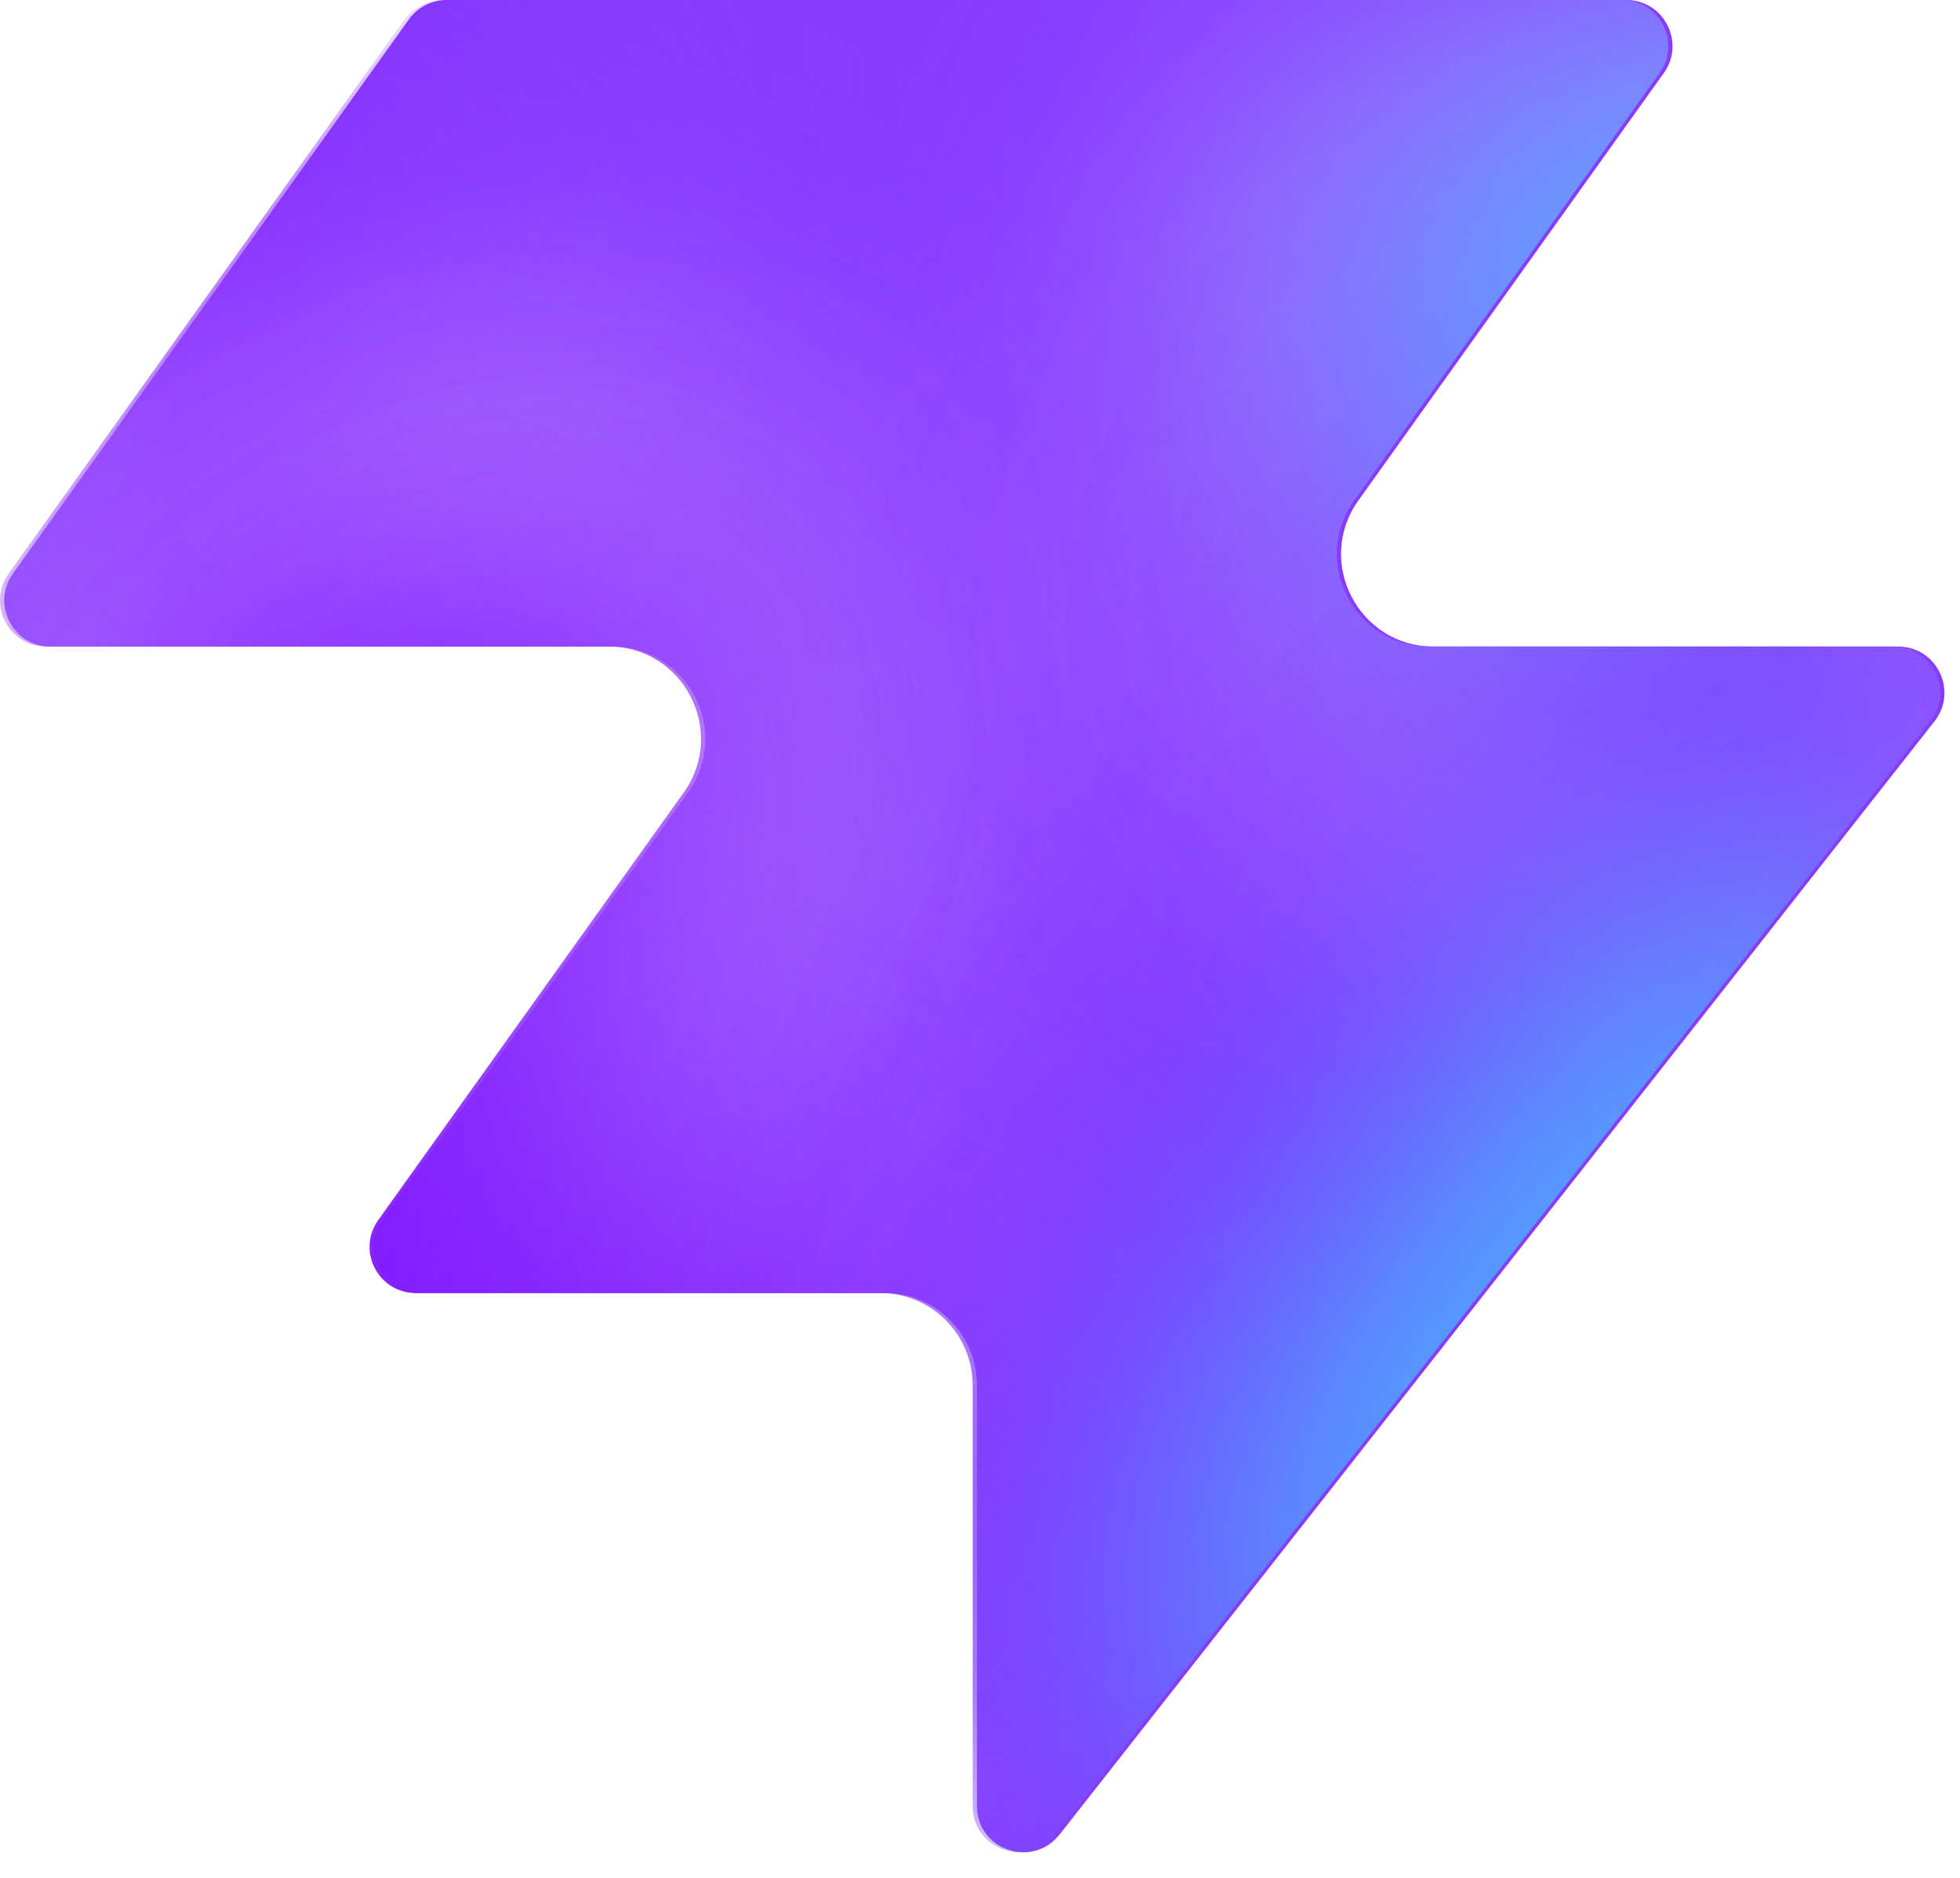
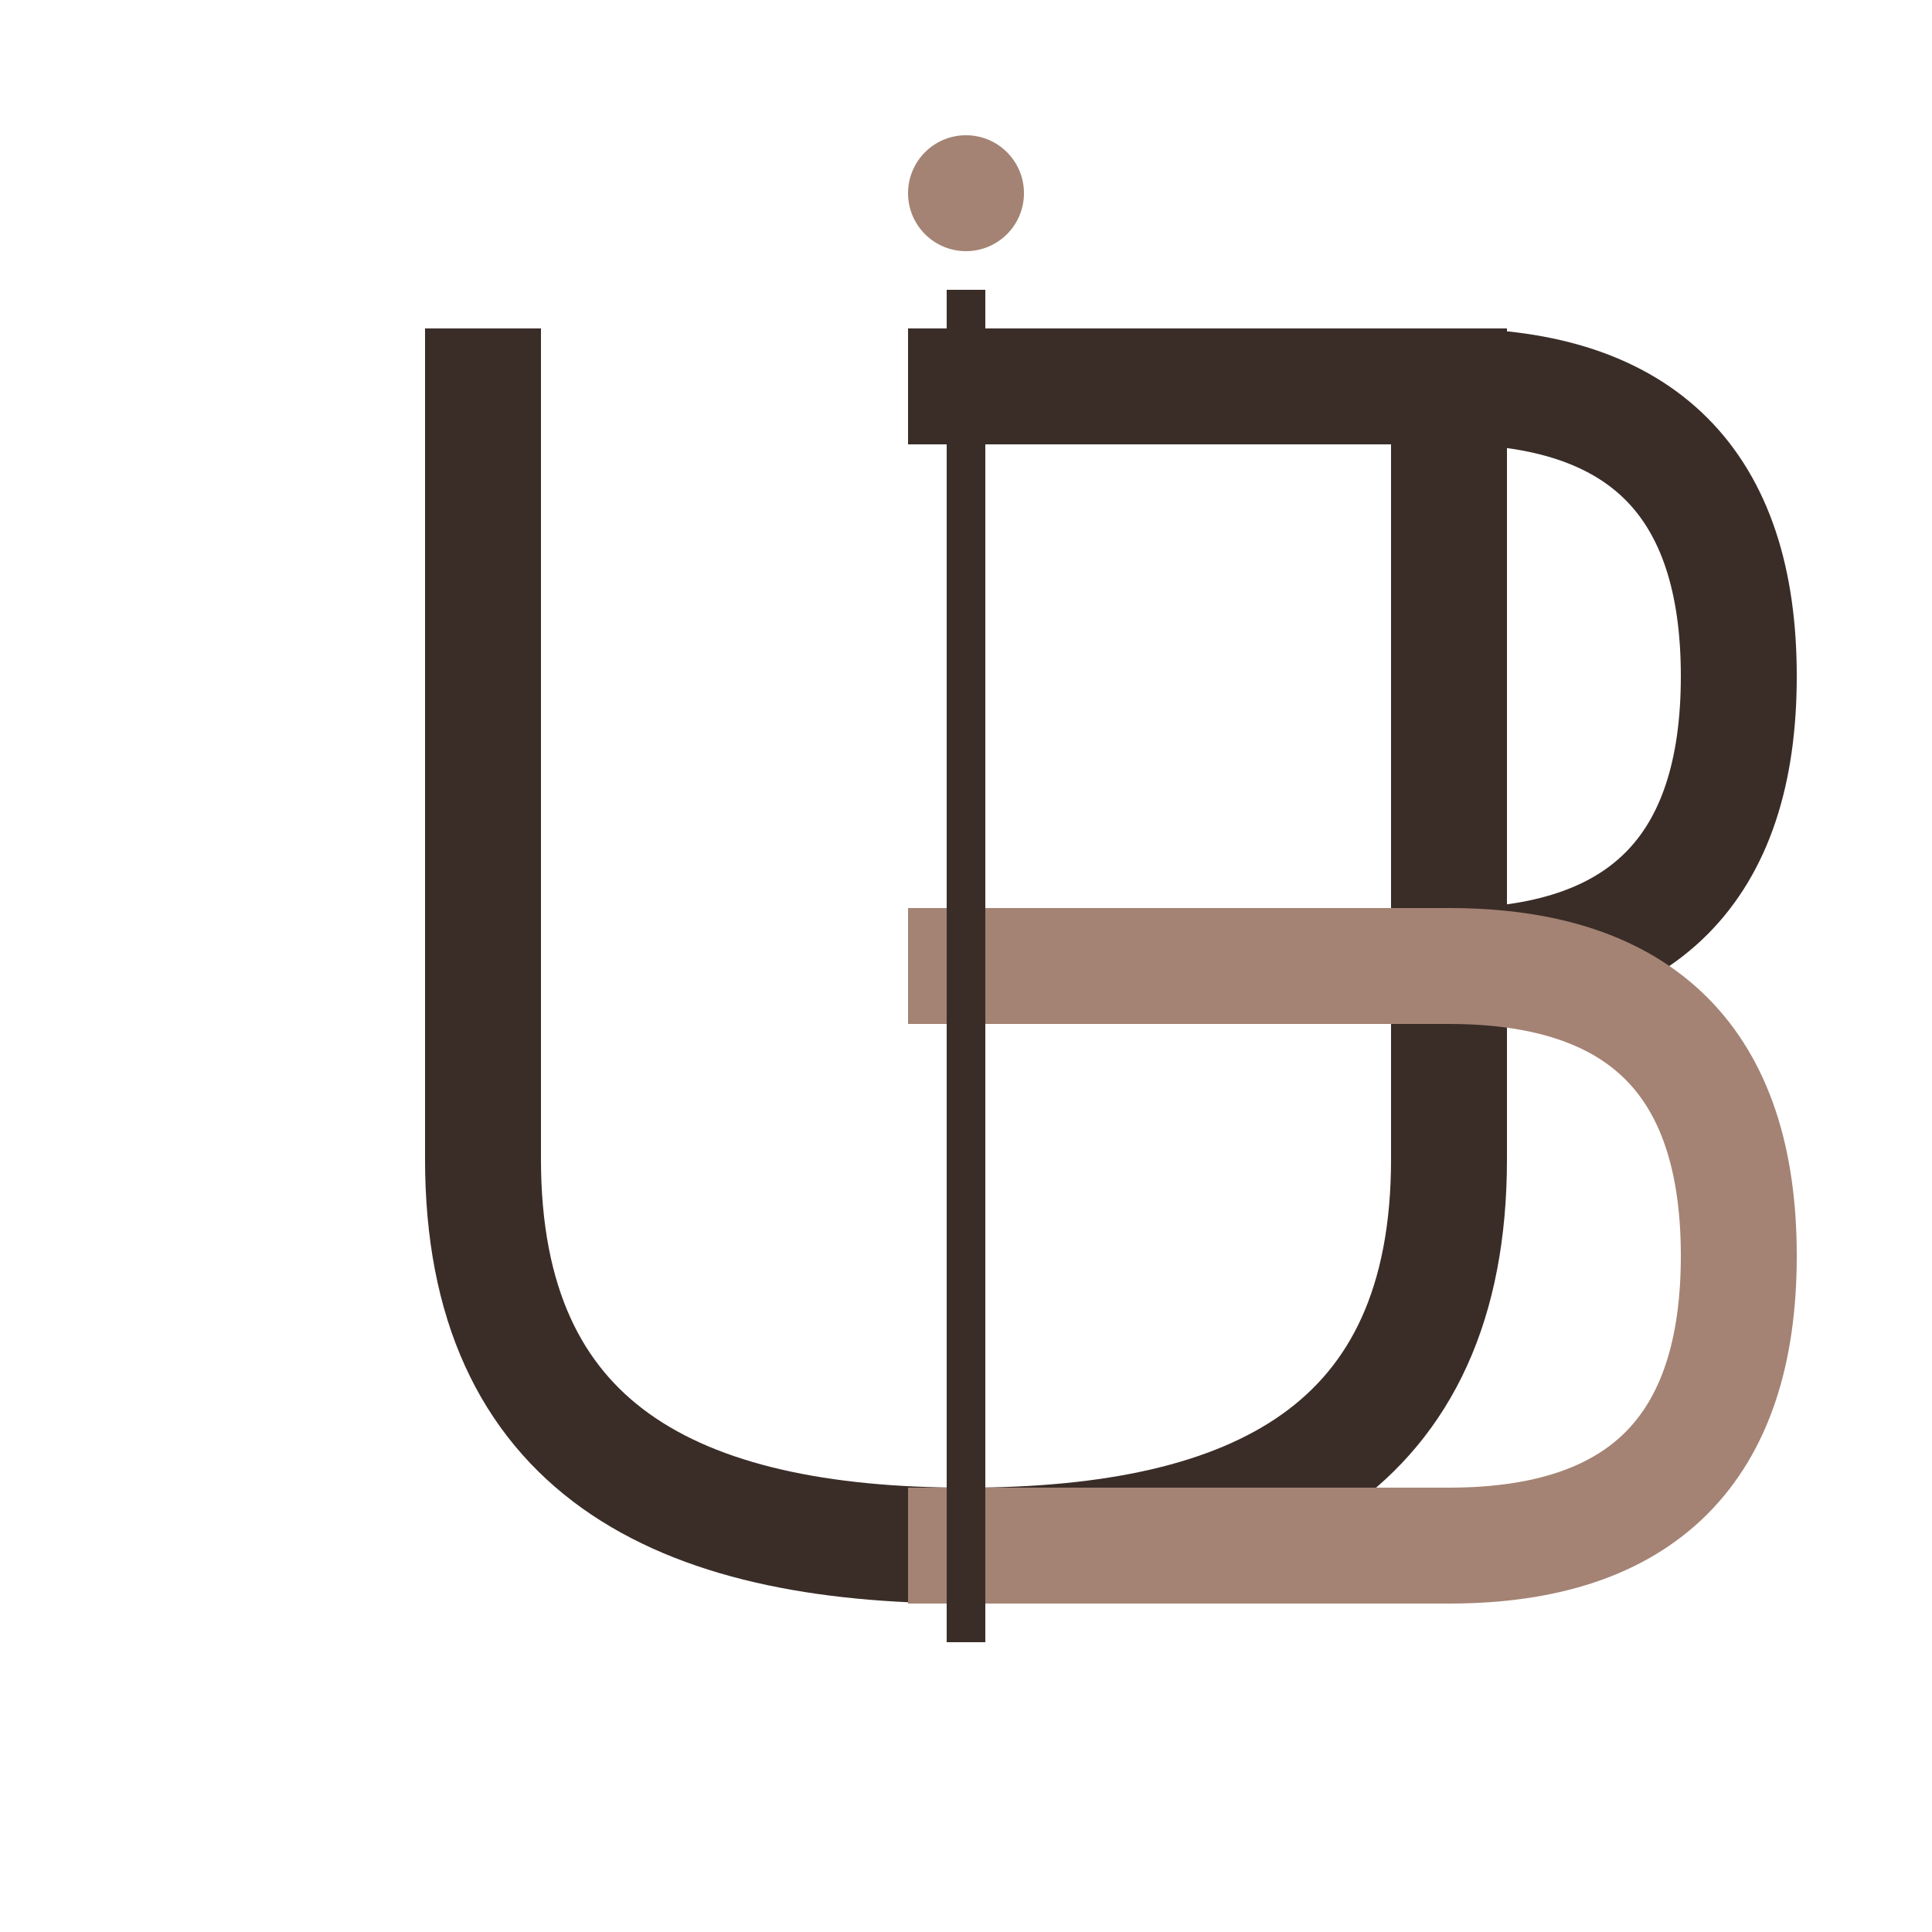
- <svg xmlns="http://www.w3.org/2000/svg" width="48" height="46" fill="none" viewBox="0 0 48 46">
-   <path fill="#863bff" d="M25.946 44.938c-.664.845-2.021.375-2.021-.698V33.937a2.26 2.26 0 0 0-2.262-2.262H10.287c-.92 0-1.456-1.04-.92-1.788l7.48-10.471c1.07-1.497 0-3.578-1.842-3.578H1.237c-.92 0-1.456-1.04-.92-1.788L10.013.474c.214-.297.556-.474.92-.474h28.894c.92 0 1.456 1.04.92 1.788l-7.48 10.471c-1.07 1.498 0 3.579 1.842 3.579h11.377c.943 0 1.473 1.088.89 1.83L25.947 44.94z" style="fill:#863bff;fill:color(display-p3 .525 .23 1);fill-opacity:1" />
-   <mask id="a" width="48" height="46" x="0" y="0" maskUnits="userSpaceOnUse" style="mask-type:alpha">
-     <path fill="#000" d="M25.842 44.938c-.664.844-2.021.375-2.021-.698V33.937a2.26 2.26 0 0 0-2.262-2.262H10.183c-.92 0-1.456-1.04-.92-1.788l7.48-10.471c1.07-1.498 0-3.579-1.842-3.579H1.133c-.92 0-1.456-1.04-.92-1.787L9.91.473c.214-.297.556-.474.92-.474h28.894c.92 0 1.456 1.04.92 1.788l-7.48 10.471c-1.07 1.498 0 3.578 1.842 3.578h11.377c.943 0 1.473 1.088.89 1.832L25.843 44.94z" style="fill:#000;fill-opacity:1" />
-   </mask>
-   <g mask="url(#a)">
-     <g filter="url(#b)">
-       <ellipse cx="5.508" cy="14.704" fill="#ede6ff" rx="5.508" ry="14.704" style="fill:#ede6ff;fill:color(display-p3 .927 .903 1);fill-opacity:1" transform="matrix(.00324 1 1 -.00324 -4.47 31.516)" />
-     </g>
-     <g filter="url(#c)">
-       <ellipse cx="10.399" cy="29.851" fill="#ede6ff" rx="10.399" ry="29.851" style="fill:#ede6ff;fill:color(display-p3 .927 .903 1);fill-opacity:1" transform="matrix(.00324 1 1 -.00324 -39.328 7.883)" />
-     </g>
-     <g filter="url(#d)">
-       <ellipse cx="5.508" cy="30.487" fill="#7e14ff" rx="5.508" ry="30.487" style="fill:#7e14ff;fill:color(display-p3 .492 .077 1);fill-opacity:1" transform="rotate(89.814 -25.913 -14.639)scale(1 -1)" />
-     </g>
-     <g filter="url(#e)">
-       <ellipse cx="5.508" cy="30.599" fill="#7e14ff" rx="5.508" ry="30.599" style="fill:#7e14ff;fill:color(display-p3 .492 .077 1);fill-opacity:1" transform="rotate(89.814 -32.644 -3.334)scale(1 -1)" />
-     </g>
-     <g filter="url(#f)">
-       <ellipse cx="5.508" cy="30.599" fill="#7e14ff" rx="5.508" ry="30.599" style="fill:#7e14ff;fill:color(display-p3 .492 .077 1);fill-opacity:1" transform="matrix(.00324 1 1 -.00324 -34.34 30.47)" />
-     </g>
-     <g filter="url(#g)">
-       <ellipse cx="14.072" cy="22.078" fill="#ede6ff" rx="14.072" ry="22.078" style="fill:#ede6ff;fill:color(display-p3 .927 .903 1);fill-opacity:1" transform="rotate(93.35 24.506 48.493)scale(-1 1)" />
-     </g>
-     <g filter="url(#h)">
-       <ellipse cx="3.47" cy="21.501" fill="#7e14ff" rx="3.47" ry="21.501" style="fill:#7e14ff;fill:color(display-p3 .492 .077 1);fill-opacity:1" transform="rotate(89.009 28.708 47.59)scale(-1 1)" />
-     </g>
-     <g filter="url(#i)">
-       <ellipse cx="3.47" cy="21.501" fill="#7e14ff" rx="3.47" ry="21.501" style="fill:#7e14ff;fill:color(display-p3 .492 .077 1);fill-opacity:1" transform="rotate(89.009 28.708 47.59)scale(-1 1)" />
-     </g>
-     <g filter="url(#j)">
-       <ellipse cx=".387" cy="8.972" fill="#7e14ff" rx="4.407" ry="29.108" style="fill:#7e14ff;fill:color(display-p3 .492 .077 1);fill-opacity:1" transform="rotate(39.51 .387 8.972)" />
-     </g>
-     <g filter="url(#k)">
-       <ellipse cx="47.523" cy="-6.092" fill="#7e14ff" rx="4.407" ry="29.108" style="fill:#7e14ff;fill:color(display-p3 .492 .077 1);fill-opacity:1" transform="rotate(37.892 47.523 -6.092)" />
-     </g>
-     <g filter="url(#l)">
-       <ellipse cx="41.412" cy="6.333" fill="#47bfff" rx="5.971" ry="9.665" style="fill:#47bfff;fill:color(display-p3 .28 .748 1);fill-opacity:1" transform="rotate(37.892 41.412 6.333)" />
-     </g>
-     <g filter="url(#m)">
-       <ellipse cx="-1.879" cy="38.332" fill="#7e14ff" rx="4.407" ry="29.108" style="fill:#7e14ff;fill:color(display-p3 .492 .077 1);fill-opacity:1" transform="rotate(37.892 -1.88 38.332)" />
-     </g>
-     <g filter="url(#n)">
-       <ellipse cx="-1.879" cy="38.332" fill="#7e14ff" rx="4.407" ry="29.108" style="fill:#7e14ff;fill:color(display-p3 .492 .077 1);fill-opacity:1" transform="rotate(37.892 -1.88 38.332)" />
-     </g>
-     <g filter="url(#o)">
-       <ellipse cx="35.651" cy="29.907" fill="#7e14ff" rx="4.407" ry="29.108" style="fill:#7e14ff;fill:color(display-p3 .492 .077 1);fill-opacity:1" transform="rotate(37.892 35.651 29.907)" />
-     </g>
-     <g filter="url(#p)">
-       <ellipse cx="38.418" cy="32.4" fill="#47bfff" rx="5.971" ry="15.297" style="fill:#47bfff;fill:color(display-p3 .28 .748 1);fill-opacity:1" transform="rotate(37.892 38.418 32.4)" />
-     </g>
-   </g>
-   <defs>
-     <filter id="b" width="60.045" height="41.654" x="-19.77" y="16.149" color-interpolation-filters="sRGB" filterUnits="userSpaceOnUse">
-       <feFlood flood-opacity="0" result="BackgroundImageFix" />
-       <feBlend in="SourceGraphic" in2="BackgroundImageFix" result="shape" />
-       <feGaussianBlur result="effect1_foregroundBlur_2002_17158" stdDeviation="7.659" />
-     </filter>
-     <filter id="c" width="90.34" height="51.437" x="-54.613" y="-7.533" color-interpolation-filters="sRGB" filterUnits="userSpaceOnUse">
-       <feFlood flood-opacity="0" result="BackgroundImageFix" />
-       <feBlend in="SourceGraphic" in2="BackgroundImageFix" result="shape" />
-       <feGaussianBlur result="effect1_foregroundBlur_2002_17158" stdDeviation="7.659" />
-     </filter>
-     <filter id="d" width="79.355" height="29.4" x="-49.64" y="2.03" color-interpolation-filters="sRGB" filterUnits="userSpaceOnUse">
-       <feFlood flood-opacity="0" result="BackgroundImageFix" />
-       <feBlend in="SourceGraphic" in2="BackgroundImageFix" result="shape" />
-       <feGaussianBlur result="effect1_foregroundBlur_2002_17158" stdDeviation="4.596" />
-     </filter>
-     <filter id="e" width="79.579" height="29.4" x="-45.045" y="20.029" color-interpolation-filters="sRGB" filterUnits="userSpaceOnUse">
-       <feFlood flood-opacity="0" result="BackgroundImageFix" />
-       <feBlend in="SourceGraphic" in2="BackgroundImageFix" result="shape" />
-       <feGaussianBlur result="effect1_foregroundBlur_2002_17158" stdDeviation="4.596" />
-     </filter>
-     <filter id="f" width="79.579" height="29.4" x="-43.513" y="21.178" color-interpolation-filters="sRGB" filterUnits="userSpaceOnUse">
-       <feFlood flood-opacity="0" result="BackgroundImageFix" />
-       <feBlend in="SourceGraphic" in2="BackgroundImageFix" result="shape" />
-       <feGaussianBlur result="effect1_foregroundBlur_2002_17158" stdDeviation="4.596" />
-     </filter>
-     <filter id="g" width="74.749" height="58.852" x="15.756" y="-17.901" color-interpolation-filters="sRGB" filterUnits="userSpaceOnUse">
-       <feFlood flood-opacity="0" result="BackgroundImageFix" />
-       <feBlend in="SourceGraphic" in2="BackgroundImageFix" result="shape" />
-       <feGaussianBlur result="effect1_foregroundBlur_2002_17158" stdDeviation="7.659" />
-     </filter>
-     <filter id="h" width="61.377" height="25.362" x="23.548" y="2.284" color-interpolation-filters="sRGB" filterUnits="userSpaceOnUse">
-       <feFlood flood-opacity="0" result="BackgroundImageFix" />
-       <feBlend in="SourceGraphic" in2="BackgroundImageFix" result="shape" />
-       <feGaussianBlur result="effect1_foregroundBlur_2002_17158" stdDeviation="4.596" />
-     </filter>
-     <filter id="i" width="61.377" height="25.362" x="23.548" y="2.284" color-interpolation-filters="sRGB" filterUnits="userSpaceOnUse">
-       <feFlood flood-opacity="0" result="BackgroundImageFix" />
-       <feBlend in="SourceGraphic" in2="BackgroundImageFix" result="shape" />
-       <feGaussianBlur result="effect1_foregroundBlur_2002_17158" stdDeviation="4.596" />
-     </filter>
-     <filter id="j" width="56.045" height="63.649" x="-27.636" y="-22.853" color-interpolation-filters="sRGB" filterUnits="userSpaceOnUse">
-       <feFlood flood-opacity="0" result="BackgroundImageFix" />
-       <feBlend in="SourceGraphic" in2="BackgroundImageFix" result="shape" />
-       <feGaussianBlur result="effect1_foregroundBlur_2002_17158" stdDeviation="4.596" />
-     </filter>
-     <filter id="k" width="54.814" height="64.646" x="20.116" y="-38.415" color-interpolation-filters="sRGB" filterUnits="userSpaceOnUse">
-       <feFlood flood-opacity="0" result="BackgroundImageFix" />
-       <feBlend in="SourceGraphic" in2="BackgroundImageFix" result="shape" />
-       <feGaussianBlur result="effect1_foregroundBlur_2002_17158" stdDeviation="4.596" />
-     </filter>
-     <filter id="l" width="33.541" height="35.313" x="24.641" y="-11.323" color-interpolation-filters="sRGB" filterUnits="userSpaceOnUse">
-       <feFlood flood-opacity="0" result="BackgroundImageFix" />
-       <feBlend in="SourceGraphic" in2="BackgroundImageFix" result="shape" />
-       <feGaussianBlur result="effect1_foregroundBlur_2002_17158" stdDeviation="4.596" />
-     </filter>
-     <filter id="m" width="54.814" height="64.646" x="-29.286" y="6.009" color-interpolation-filters="sRGB" filterUnits="userSpaceOnUse">
-       <feFlood flood-opacity="0" result="BackgroundImageFix" />
-       <feBlend in="SourceGraphic" in2="BackgroundImageFix" result="shape" />
-       <feGaussianBlur result="effect1_foregroundBlur_2002_17158" stdDeviation="4.596" />
-     </filter>
-     <filter id="n" width="54.814" height="64.646" x="-29.286" y="6.009" color-interpolation-filters="sRGB" filterUnits="userSpaceOnUse">
-       <feFlood flood-opacity="0" result="BackgroundImageFix" />
-       <feBlend in="SourceGraphic" in2="BackgroundImageFix" result="shape" />
-       <feGaussianBlur result="effect1_foregroundBlur_2002_17158" stdDeviation="4.596" />
-     </filter>
-     <filter id="o" width="54.814" height="64.646" x="8.244" y="-2.416" color-interpolation-filters="sRGB" filterUnits="userSpaceOnUse">
-       <feFlood flood-opacity="0" result="BackgroundImageFix" />
-       <feBlend in="SourceGraphic" in2="BackgroundImageFix" result="shape" />
-       <feGaussianBlur result="effect1_foregroundBlur_2002_17158" stdDeviation="4.596" />
-     </filter>
-     <filter id="p" width="39.409" height="43.623" x="18.713" y="10.588" color-interpolation-filters="sRGB" filterUnits="userSpaceOnUse">
-       <feFlood flood-opacity="0" result="BackgroundImageFix" />
-       <feBlend in="SourceGraphic" in2="BackgroundImageFix" result="shape" />
-       <feGaussianBlur result="effect1_foregroundBlur_2002_17158" stdDeviation="4.596" />
-     </filter>
-   </defs>
+ <svg xmlns="http://www.w3.org/2000/svg" viewBox="0 0 100 100" fill="none">
+   <path d="M25 20 V60 C25 75 35 80 50 80 C65 80 75 75 75 60 V20 M75 50 C85 50 90 45 90 35 C90 25 85 20 75 20 H50" stroke="#3A2D28" stroke-width="6" stroke-linecap="square" stroke-linejoin="miter" />
+   <path d="M50 50 H75 C85 50 90 55 90 65 C90 75 85 80 75 80 H50" stroke="#A48374" stroke-width="6" stroke-linecap="square" stroke-linejoin="miter" />
+   <line x1="50" y1="15" x2="50" y2="85" stroke="#3A2D28" stroke-width="2" />
+   <circle cx="50" cy="10" r="3" fill="#A48374" />
</svg>
